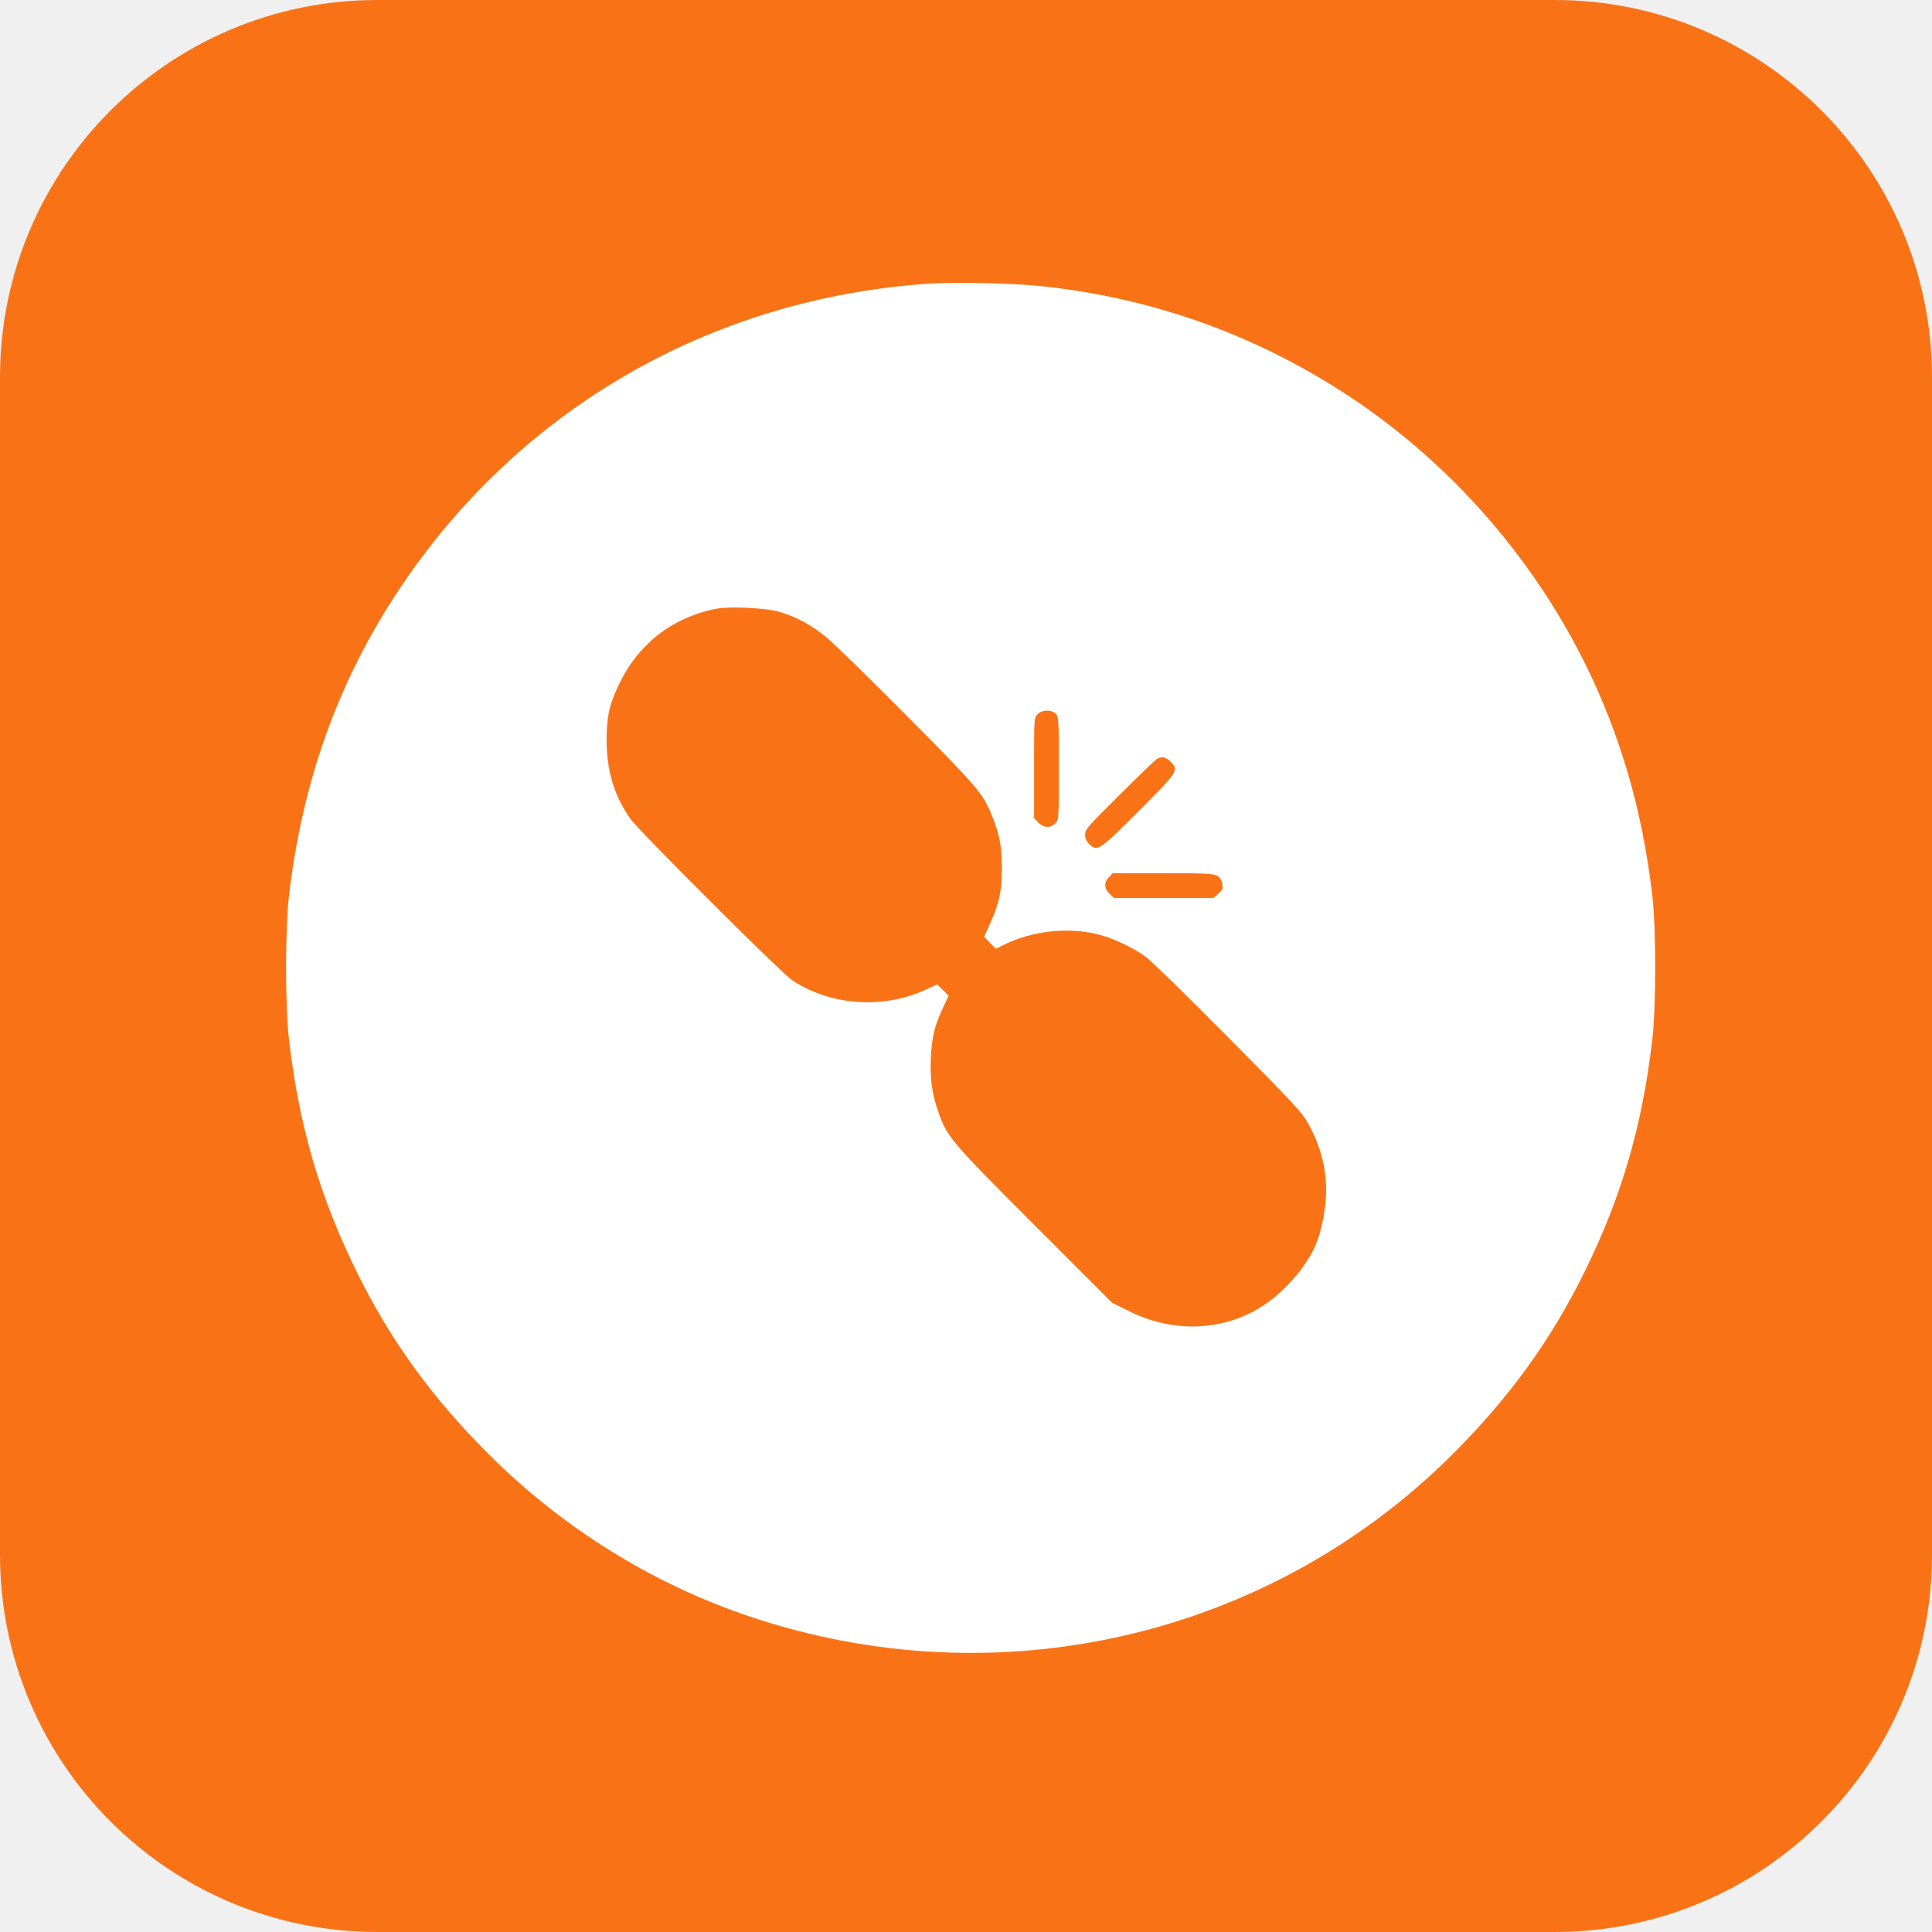
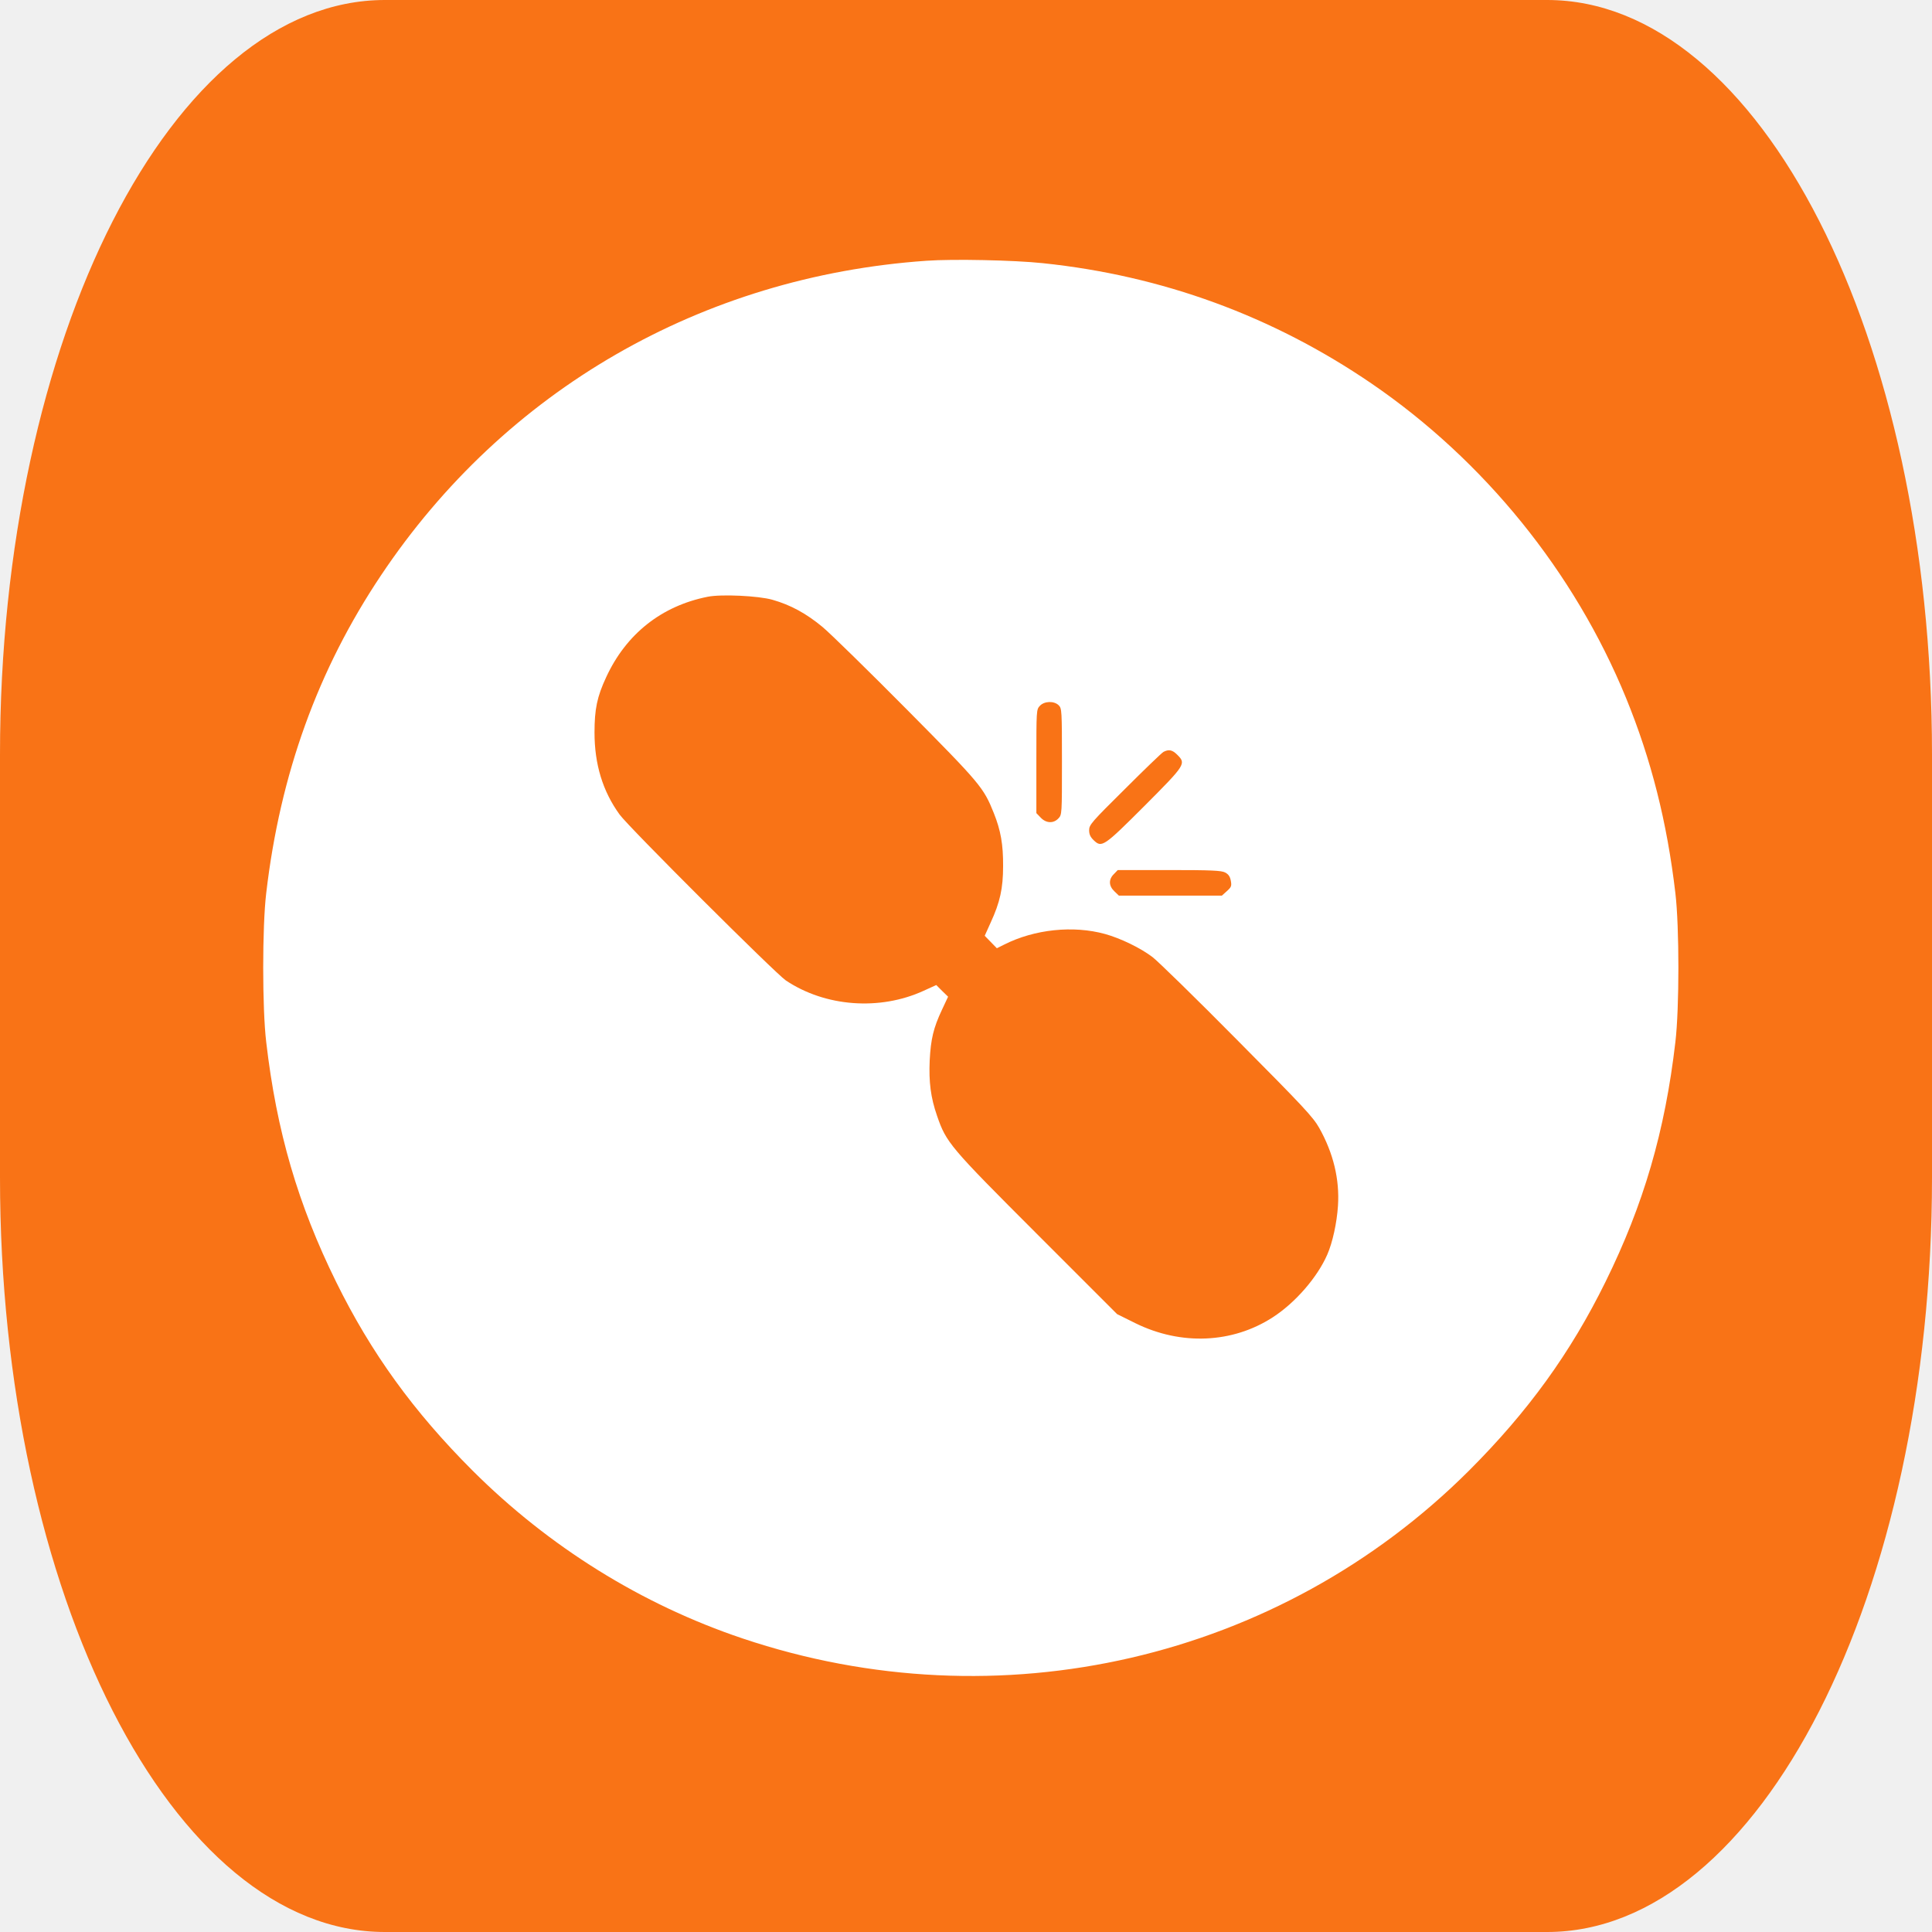
- <svg xmlns="http://www.w3.org/2000/svg" viewBox="0 0 1024 1024" width="1024" height="1024">
-   <rect width="1024" height="1024" rx="200" ry="200" fill="#f97316" />
-   <g transform="translate(512 512) scale(0.82) translate(-512 -512)">
-     <path fill="#ffffff" d="M487.2 71c-140.4 9.8-263.6 80.9-341 196.7-39.5 59-63.1 124.3-71.8 198.8-2.5 21.1-2.5 71.9 0 93 6.5 56 19.9 101.7 43.7 150 21.9 44.5 48.5 81.2 85.3 118 47.8 47.7 105.8 83.8 168.9 105 160.4 53.9 335.7 13.4 454.3-105 36.8-36.8 63.4-73.5 85.3-118 23.8-48.3 37.2-94 43.7-150 2.5-21.1 2.5-71.9 0-93-5.2-44.4-15.1-83.6-30.9-122.2-32.3-78.8-88.7-148.4-159.2-196.6-61.7-42.1-130.7-67.4-205.5-75.2-17.9-1.9-56.3-2.7-72.8-1.5zM391 283c11.3 3.2 21.2 8.6 31.4 17.1 5 4.2 28.7 27.4 52.6 51.5 46.2 46.6 48 48.8 54.4 64.8 4.3 10.7 5.9 19.7 5.8 33.1 0 13.9-1.9 22.6-7.8 35.4l-3.7 8.2 3.8 3.9 3.8 3.9 4.6-2.3c19-9.6 43.2-12.1 63.1-6.6 9.7 2.7 22.1 8.7 29.6 14.4 3.2 2.4 27.1 25.7 52.9 51.8 41.7 42 47.5 48.2 51.4 55.1 8.8 15.7 12.8 32.1 11.7 48.7-.7 10.7-3.4 23-6.7 30.5-6.2 14.2-20 30.1-34.1 39.2-25.2 16.3-57.3 17.7-85.8 3.7l-11.5-5.7-50.1-50.1c-54.7-54.7-56.7-57.1-62.5-73.9-4-11.5-5.2-21.2-4.6-34.7.7-13.3 2.3-20.2 7.7-31.7l3.8-8.1-3.7-3.6-3.7-3.7-7.9 3.6c-27.5 12.6-61.6 10-86.2-6.5-6.6-4.5-98.4-96-103.9-103.7-10.6-14.6-15.7-31.5-15.7-51.3 0-14.6 1.6-22.4 7.3-34.6 12.5-27.1 34.7-44.6 63.5-50.3 8.4-1.7 31.9-.6 40.5 1.9zm179 66c1.9 1.9 2 3.3 2 35.2 0 32.7 0 33.2-2.2 35.5-3.1 3.3-7.7 3.1-11.1-.5l-2.7-2.8V384c0-31.9 0-32.4 2.2-34.7 2.8-3 8.9-3.2 11.8-.3zm74.1 30.9c5.6 5.6 5.3 6.1-20.3 31.8-25.6 25.6-26.9 26.5-31.9 21.7-2.1-2-2.9-3.7-2.9-6.3 0-3.4 1.5-5.1 22.3-25.7 12.2-12.2 23.1-22.7 24.2-23.3 3.3-1.7 5.5-1.3 8.6 1.8zm29.9 73.6c2.1 1.1 3.1 2.5 3.6 5.2.6 3.3.3 4-2.5 6.5L672 468h-64.4l-2.8-2.7c-3.6-3.4-3.7-7.5-.3-10.8l2.4-2.5H639c26.6 0 32.6.3 35 1.5z" />
+ <svg xmlns="http://www.w3.org/2000/svg" viewBox="0 0 512 512">
+   <rect width="512" height="512" rx="102" ry="200" fill="#f97316" />
+   <g transform="translate(-8.6139 -8.6139) scale(0.516824)">
+     <g transform="translate(512 512) scale(0.82) translate(-512 -512)">
+       <path fill="#ffffff" d="M487.2 71c-140.4 9.8-263.6 80.9-341 196.7-39.5 59-63.1 124.3-71.8 198.8-2.5 21.1-2.5 71.9 0 93 6.5 56 19.9 101.7 43.7 150 21.9 44.5 48.5 81.2 85.3 118 47.8 47.7 105.8 83.8 168.9 105 160.4 53.9 335.7 13.4 454.3-105 36.8-36.8 63.4-73.5 85.3-118 23.8-48.3 37.2-94 43.7-150 2.5-21.1 2.5-71.9 0-93-5.2-44.4-15.1-83.6-30.9-122.2-32.3-78.8-88.7-148.4-159.2-196.6-61.7-42.1-130.7-67.4-205.5-75.2-17.9-1.9-56.3-2.7-72.8-1.5zM391 283c11.3 3.2 21.2 8.6 31.4 17.1 5 4.2 28.7 27.4 52.6 51.5 46.2 46.6 48 48.8 54.4 64.8 4.3 10.7 5.9 19.7 5.8 33.1 0 13.9-1.9 22.6-7.8 35.4l-3.7 8.2 3.8 3.9 3.8 3.9 4.6-2.3c19-9.6 43.2-12.1 63.1-6.6 9.7 2.7 22.1 8.7 29.6 14.4 3.2 2.4 27.1 25.7 52.9 51.8 41.7 42 47.5 48.2 51.4 55.1 8.8 15.7 12.8 32.1 11.7 48.7-.7 10.7-3.4 23-6.7 30.5-6.2 14.2-20 30.1-34.1 39.2-25.2 16.3-57.3 17.7-85.8 3.7l-11.5-5.7-50.1-50.1c-54.7-54.7-56.7-57.1-62.5-73.9-4-11.5-5.2-21.2-4.6-34.7.7-13.3 2.3-20.2 7.7-31.7l3.8-8.1-3.7-3.6-3.7-3.7-7.9 3.6c-27.5 12.6-61.6 10-86.2-6.5-6.6-4.5-98.4-96-103.9-103.7-10.6-14.6-15.7-31.5-15.7-51.3 0-14.6 1.6-22.4 7.3-34.6 12.5-27.1 34.7-44.6 63.5-50.3 8.4-1.7 31.9-.6 40.5 1.9zm179 66c1.9 1.9 2 3.3 2 35.2 0 32.7 0 33.2-2.2 35.5-3.1 3.3-7.7 3.1-11.1-.5l-2.7-2.8V384c0-31.9 0-32.4 2.2-34.7 2.8-3 8.9-3.2 11.8-.3zm74.1 30.9c5.6 5.6 5.3 6.1-20.3 31.8-25.6 25.6-26.9 26.5-31.9 21.7-2.1-2-2.9-3.7-2.9-6.3 0-3.4 1.5-5.1 22.3-25.7 12.2-12.2 23.1-22.7 24.2-23.3 3.3-1.7 5.5-1.3 8.6 1.8zm29.9 73.6c2.1 1.1 3.1 2.5 3.6 5.2.6 3.3.3 4-2.5 6.5L672 468h-64.4l-2.8-2.7c-3.6-3.4-3.7-7.5-.3-10.8l2.4-2.5H639c26.6 0 32.6.3 35 1.5z" />
+     </g>
  </g>
</svg>
